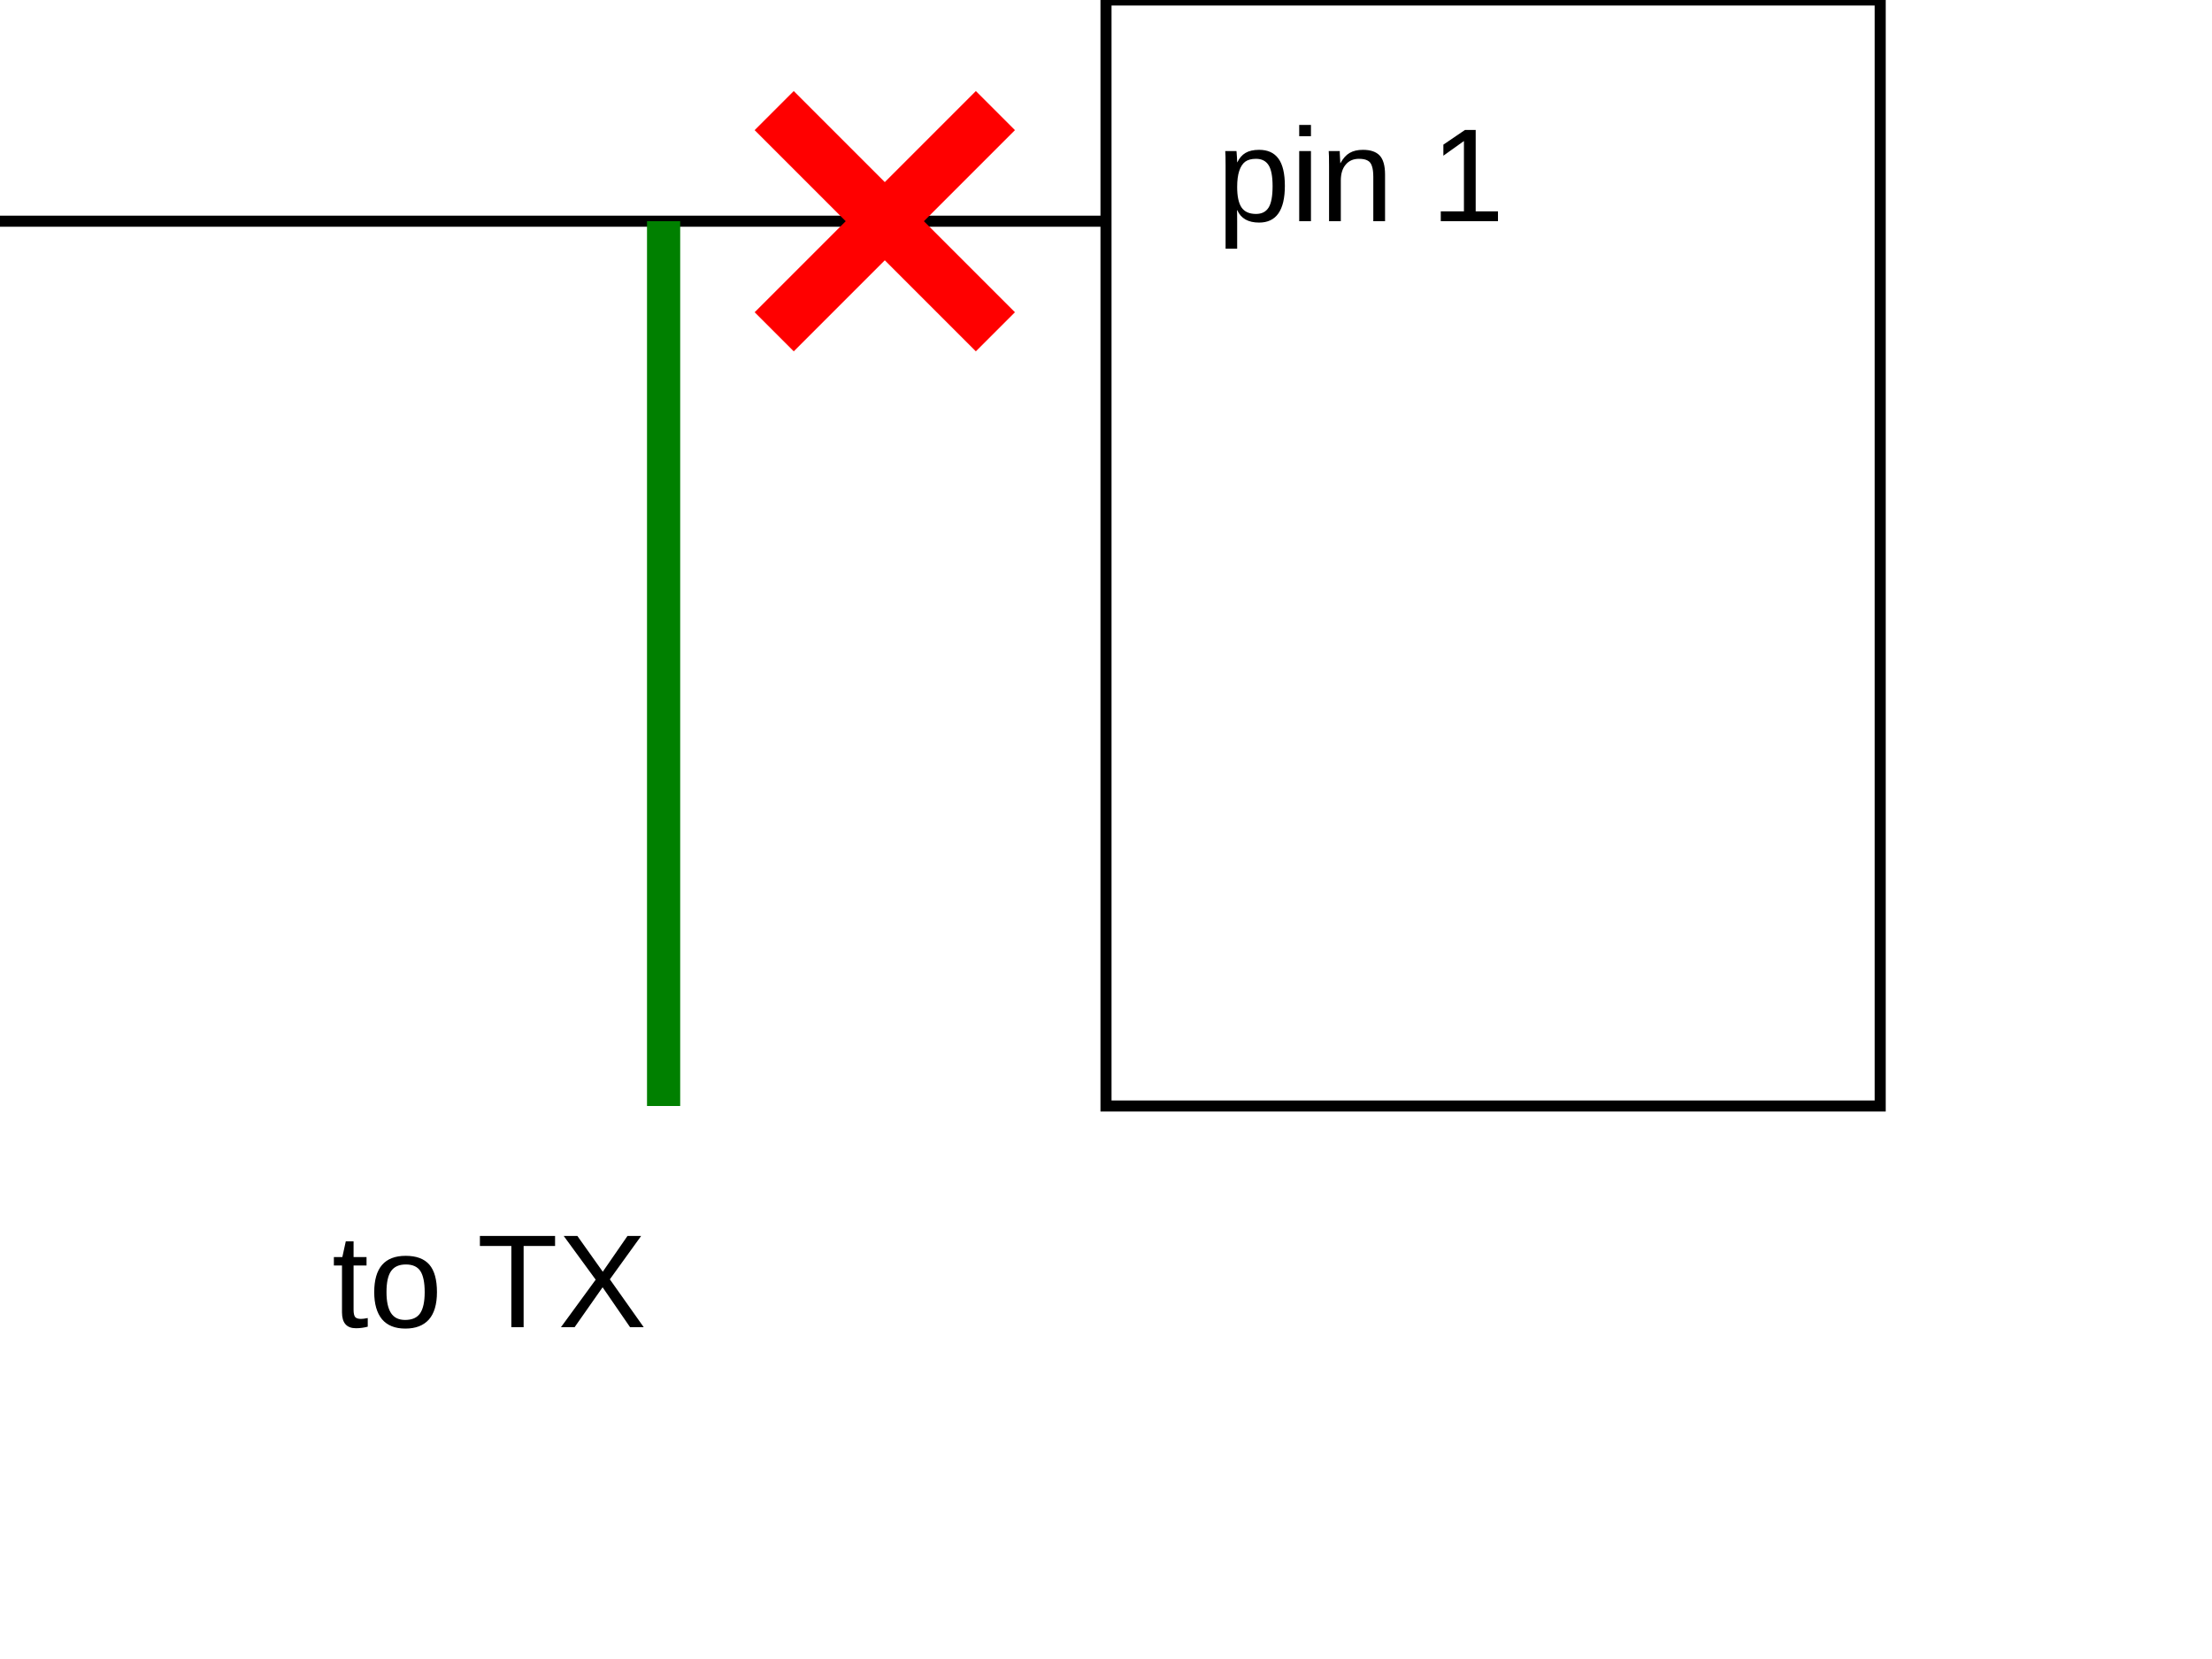
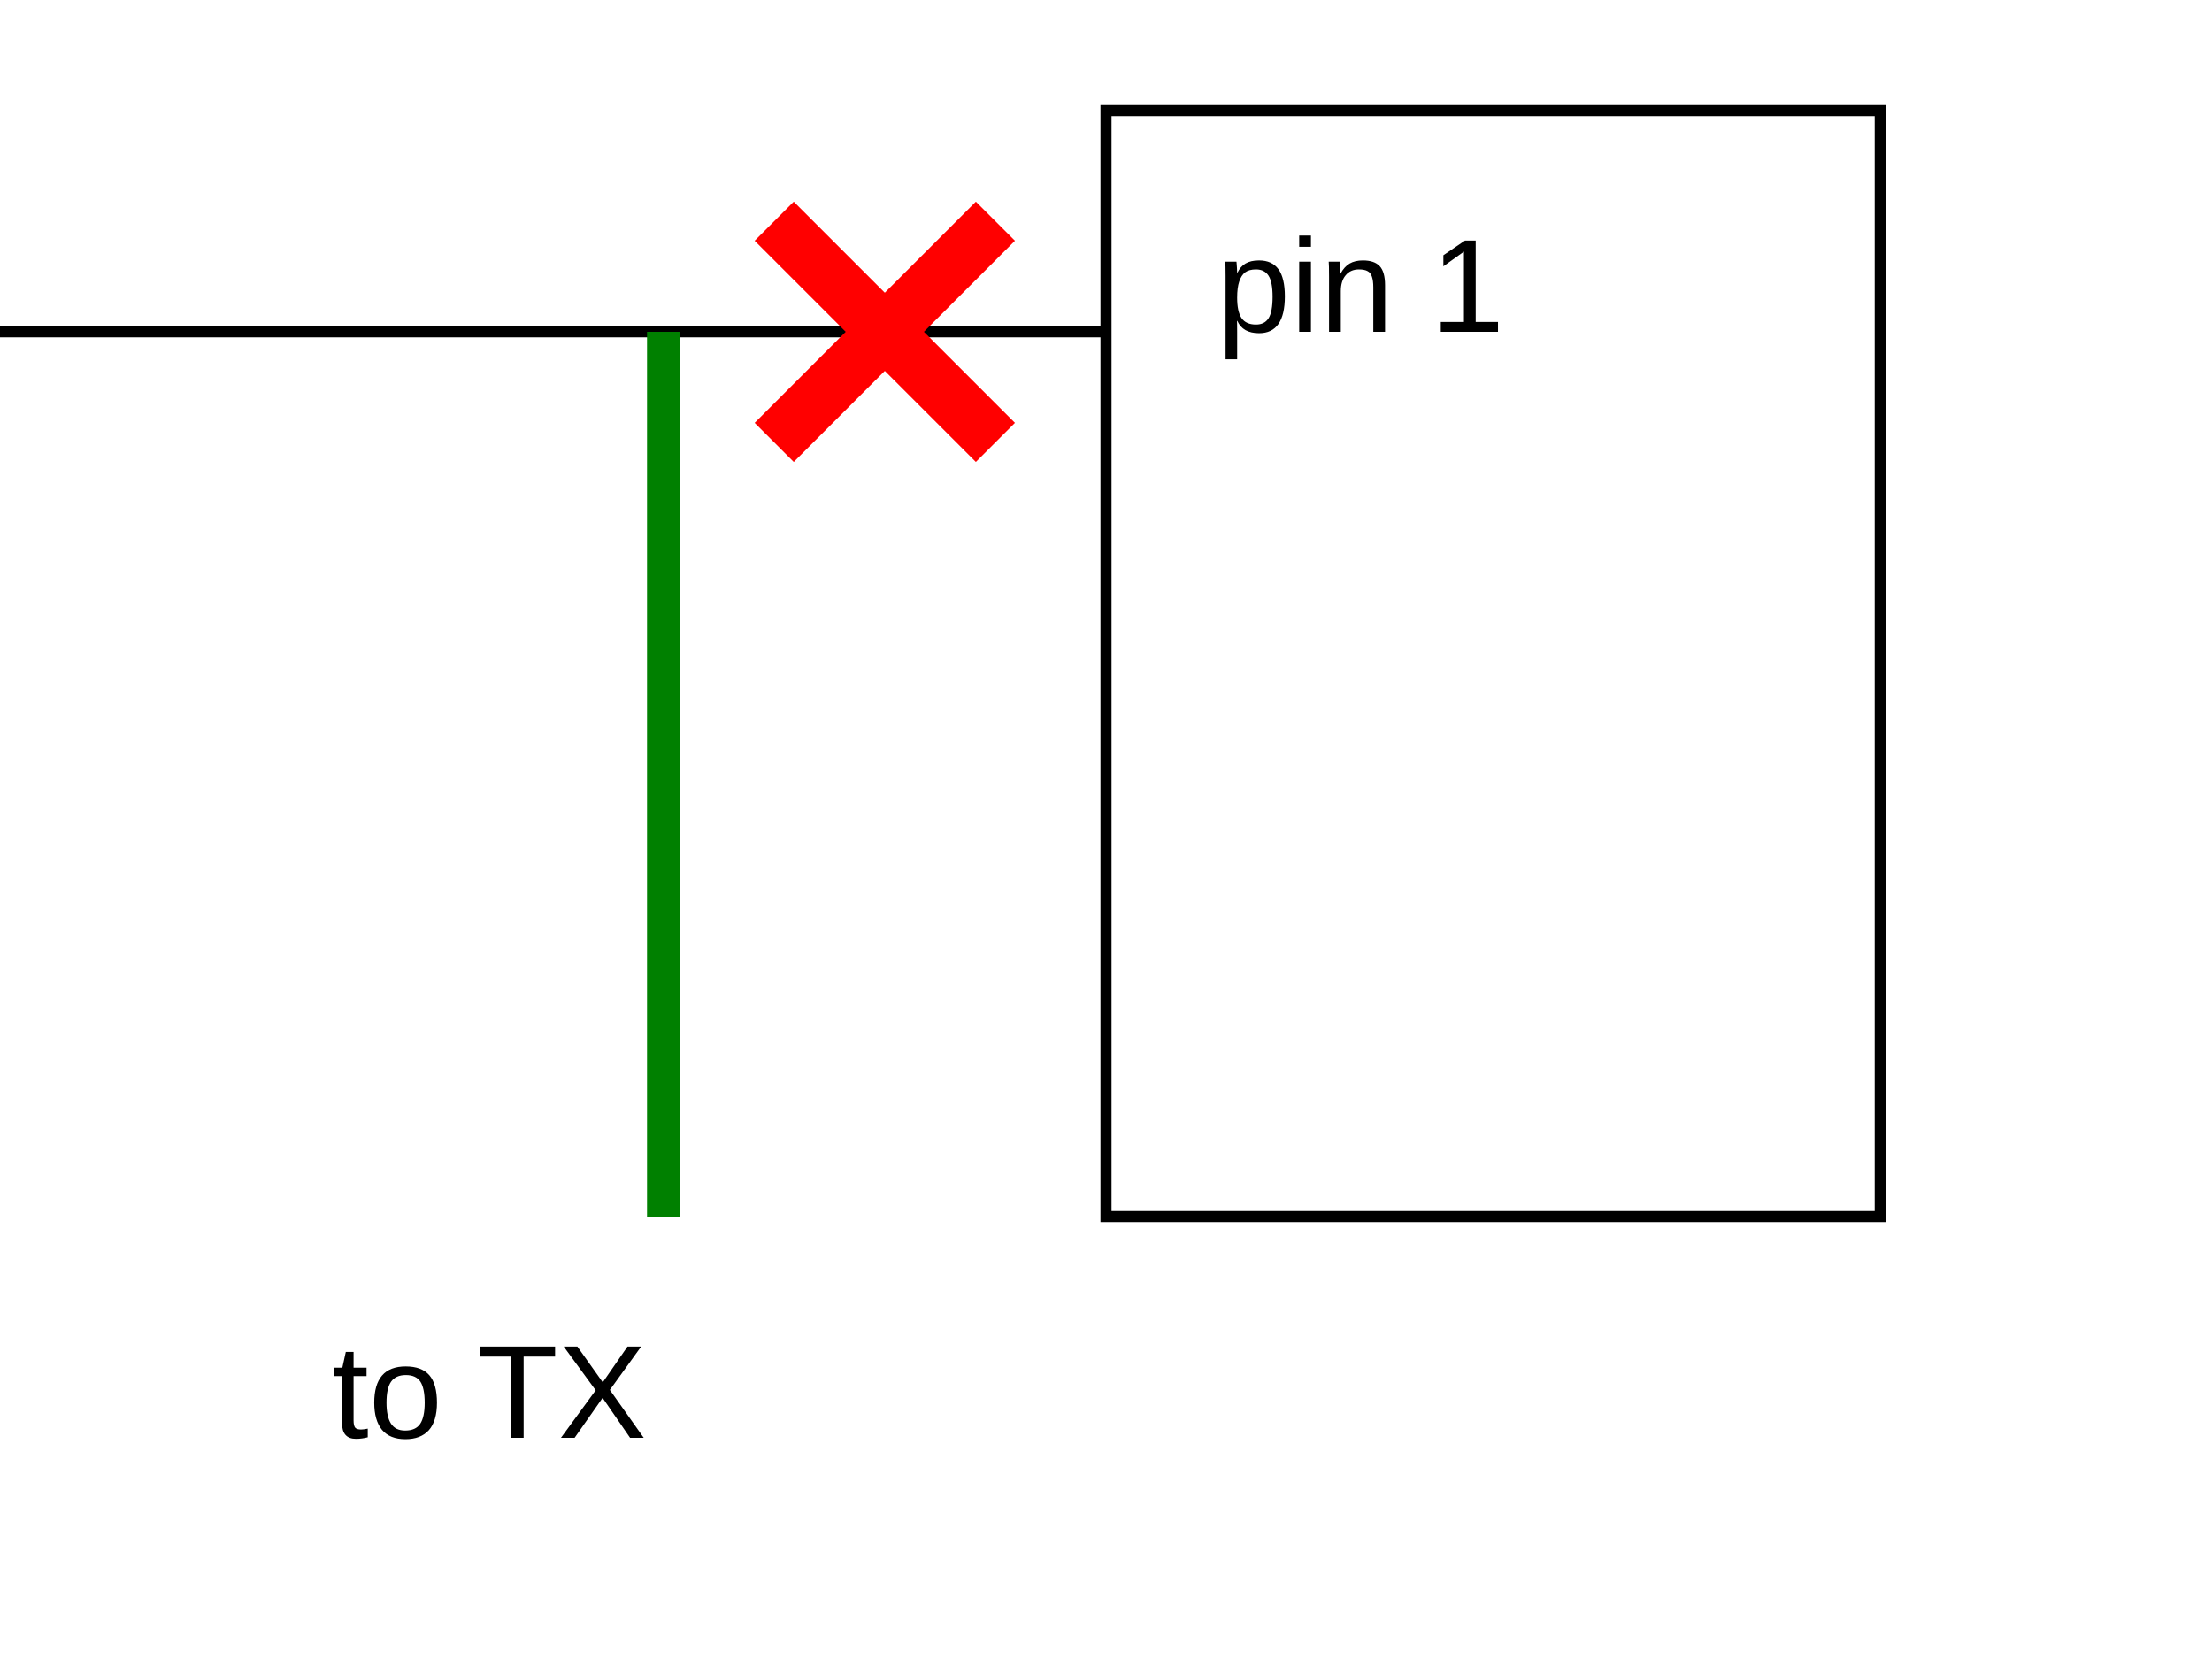
<svg xmlns="http://www.w3.org/2000/svg" width="200" height="150">
  <rect width="300" height="150" x="0" y="0" style="fill:white;stroke:white;" />
-   <rect width="70" height="100" x="100" y="0" style="fill:white;stroke:black;" />
-   <line x1="0" y1="20" x2="100" y2="20" style="fill:white;stroke:black;" />
-   <line x1="70" y1="10" x2="90" y2="30" style="fill:white;stroke:red;stroke-width:5;" />
-   <line x1="70" y1="30" x2="90" y2="10" style="fill:white;stroke:red;stroke-width:5;" />
-   <line x1="60" y1="20" x2="60" y2="100" style="fill:white;stroke:green;stroke-width:3" />
-   <text x="110" y="20" style="font-family: Arial, Helvetica, sans-serif;">pin 1</text>
-   <text x="30" y="120" style="font-family: Arial, Helvetica, sans-serif;">to TX</text>
+   <rect width="70" height="100" x="100" y="10" style="fill:white;stroke:black;" />
+   <line x1="0" y1="30" x2="100" y2="30" style="fill:white;stroke:black;" />
+   <line x1="70" y1="20" x2="90" y2="40" style="fill:white;stroke:red;stroke-width:5;" />
+   <line x1="70" y1="40" x2="90" y2="20" style="fill:white;stroke:red;stroke-width:5;" />
+   <line x1="60" y1="30" x2="60" y2="110" style="fill:white;stroke:green;stroke-width:3" />
+   <text x="110" y="30" style="font-family: Arial, Helvetica, sans-serif;">pin 1</text>
+   <text x="30" y="130" style="font-family: Arial, Helvetica, sans-serif;">to TX</text>
</svg>
